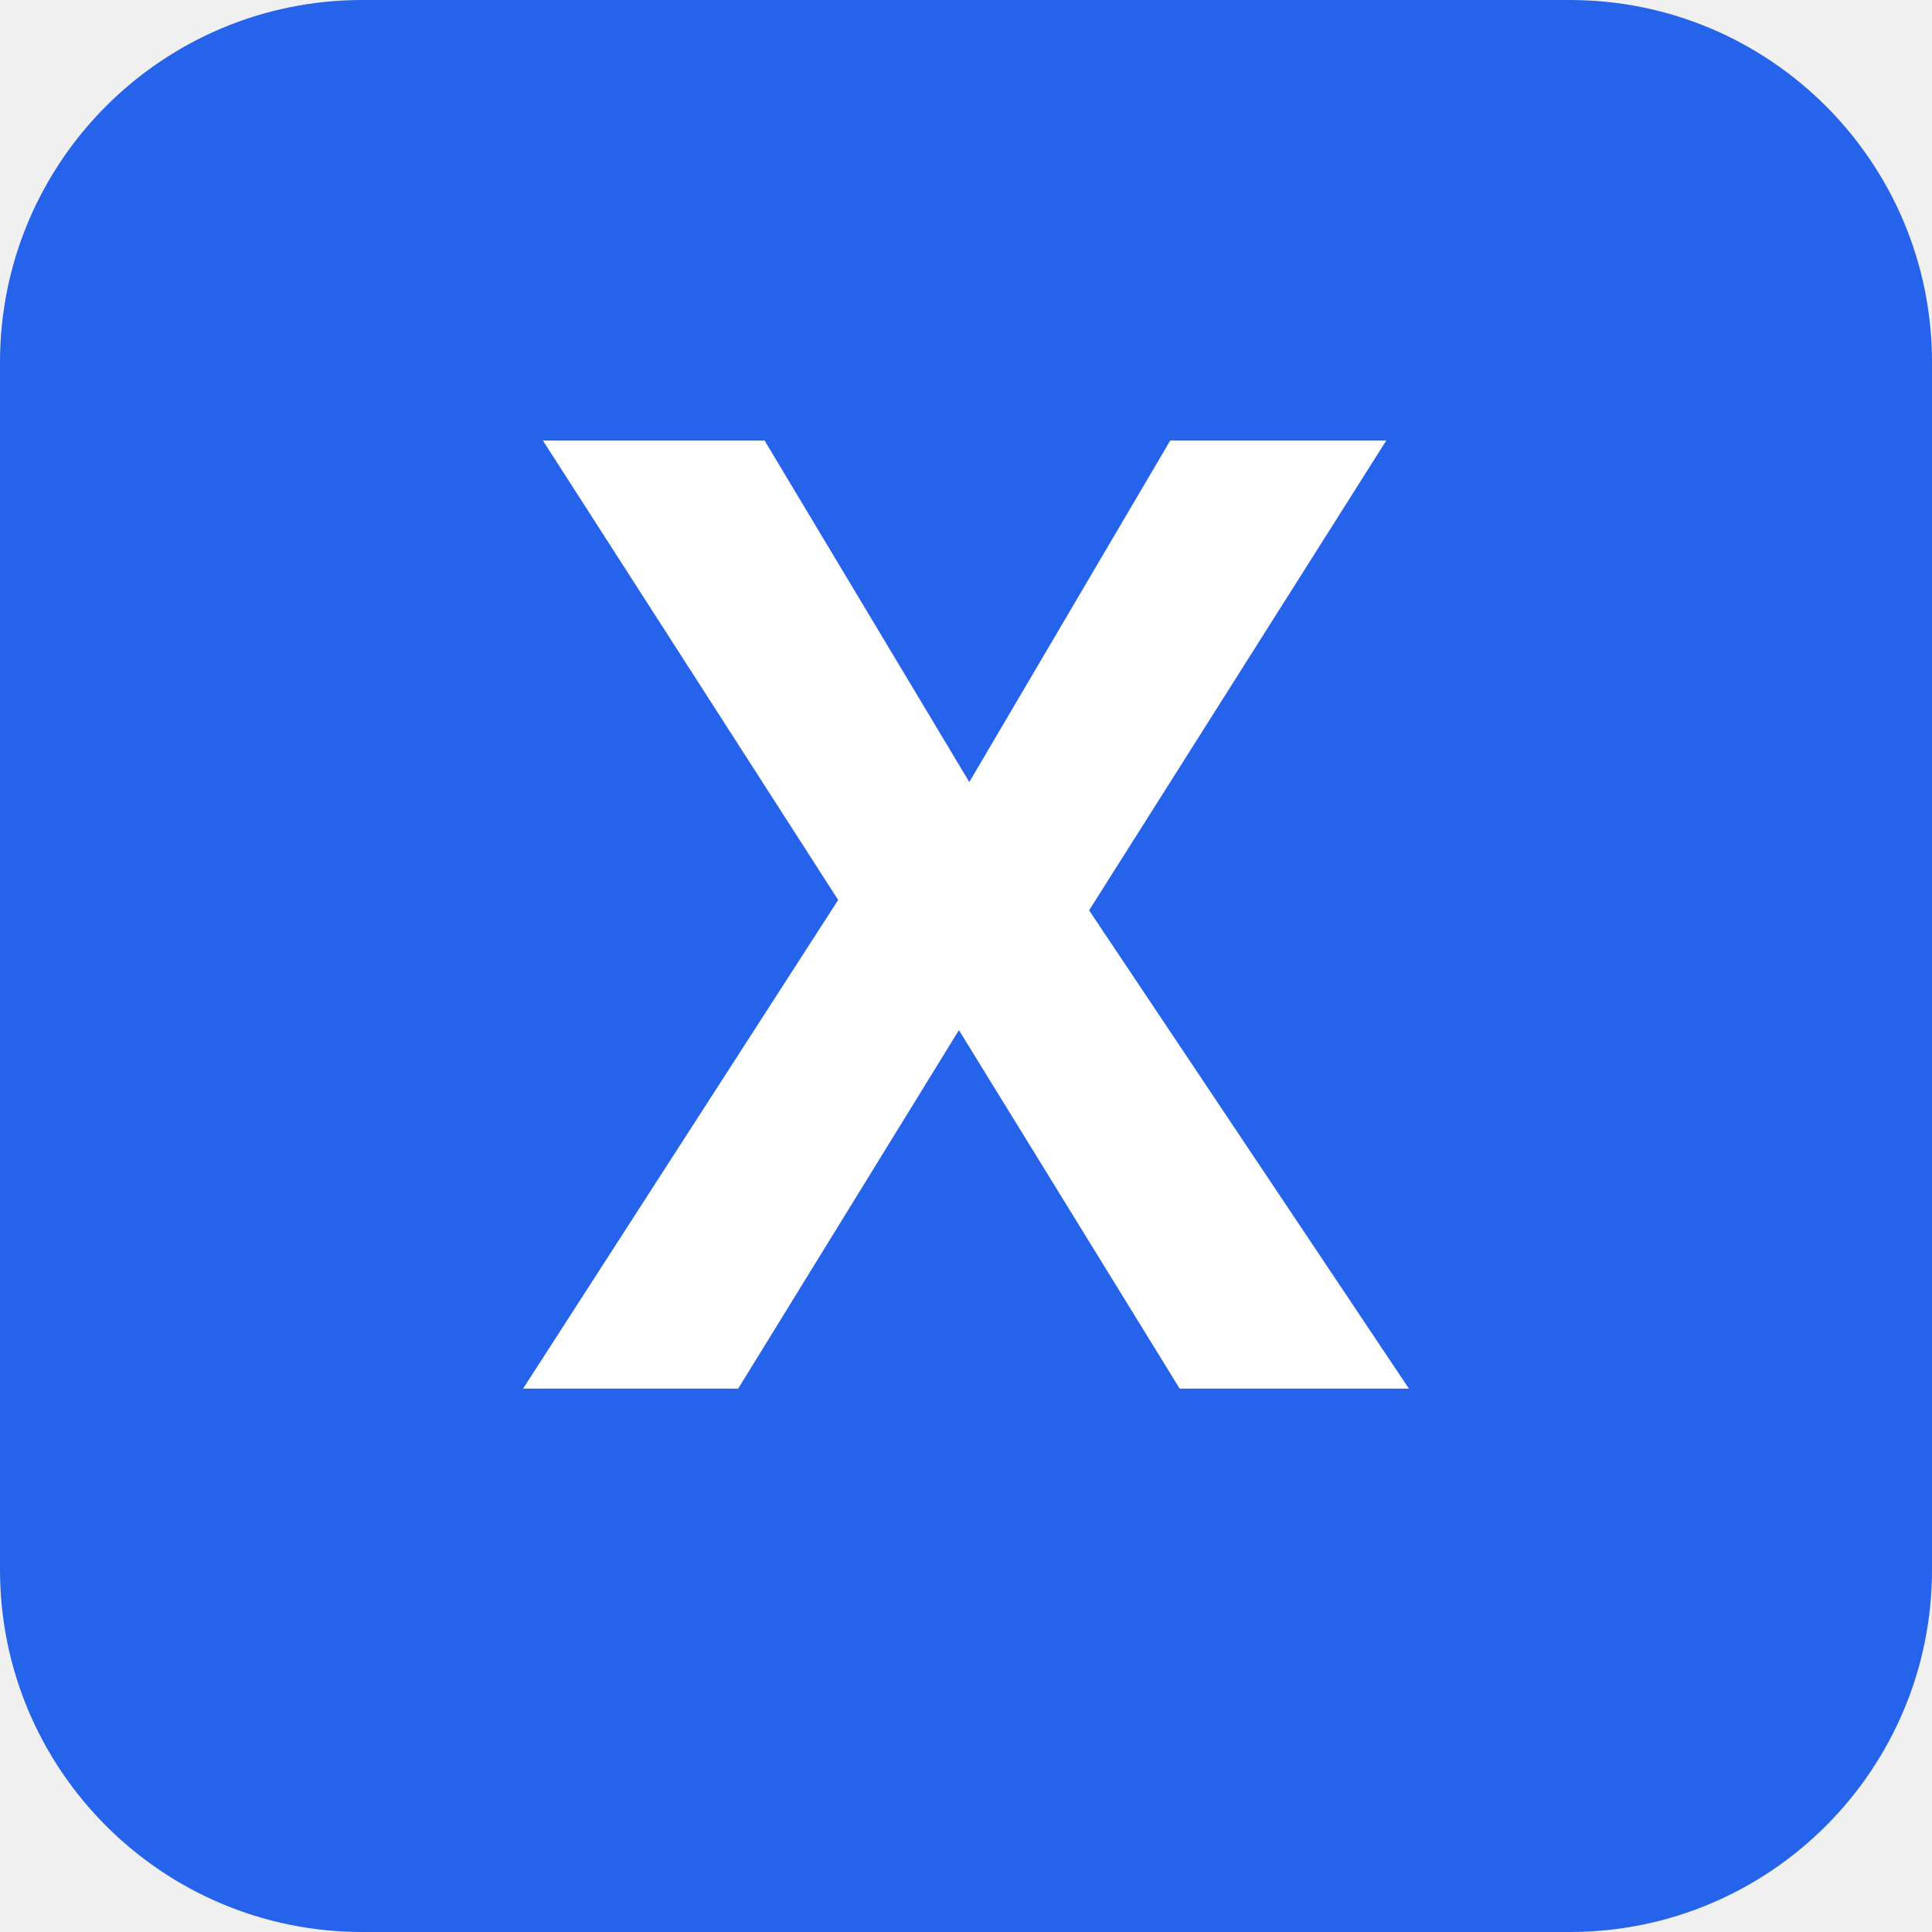
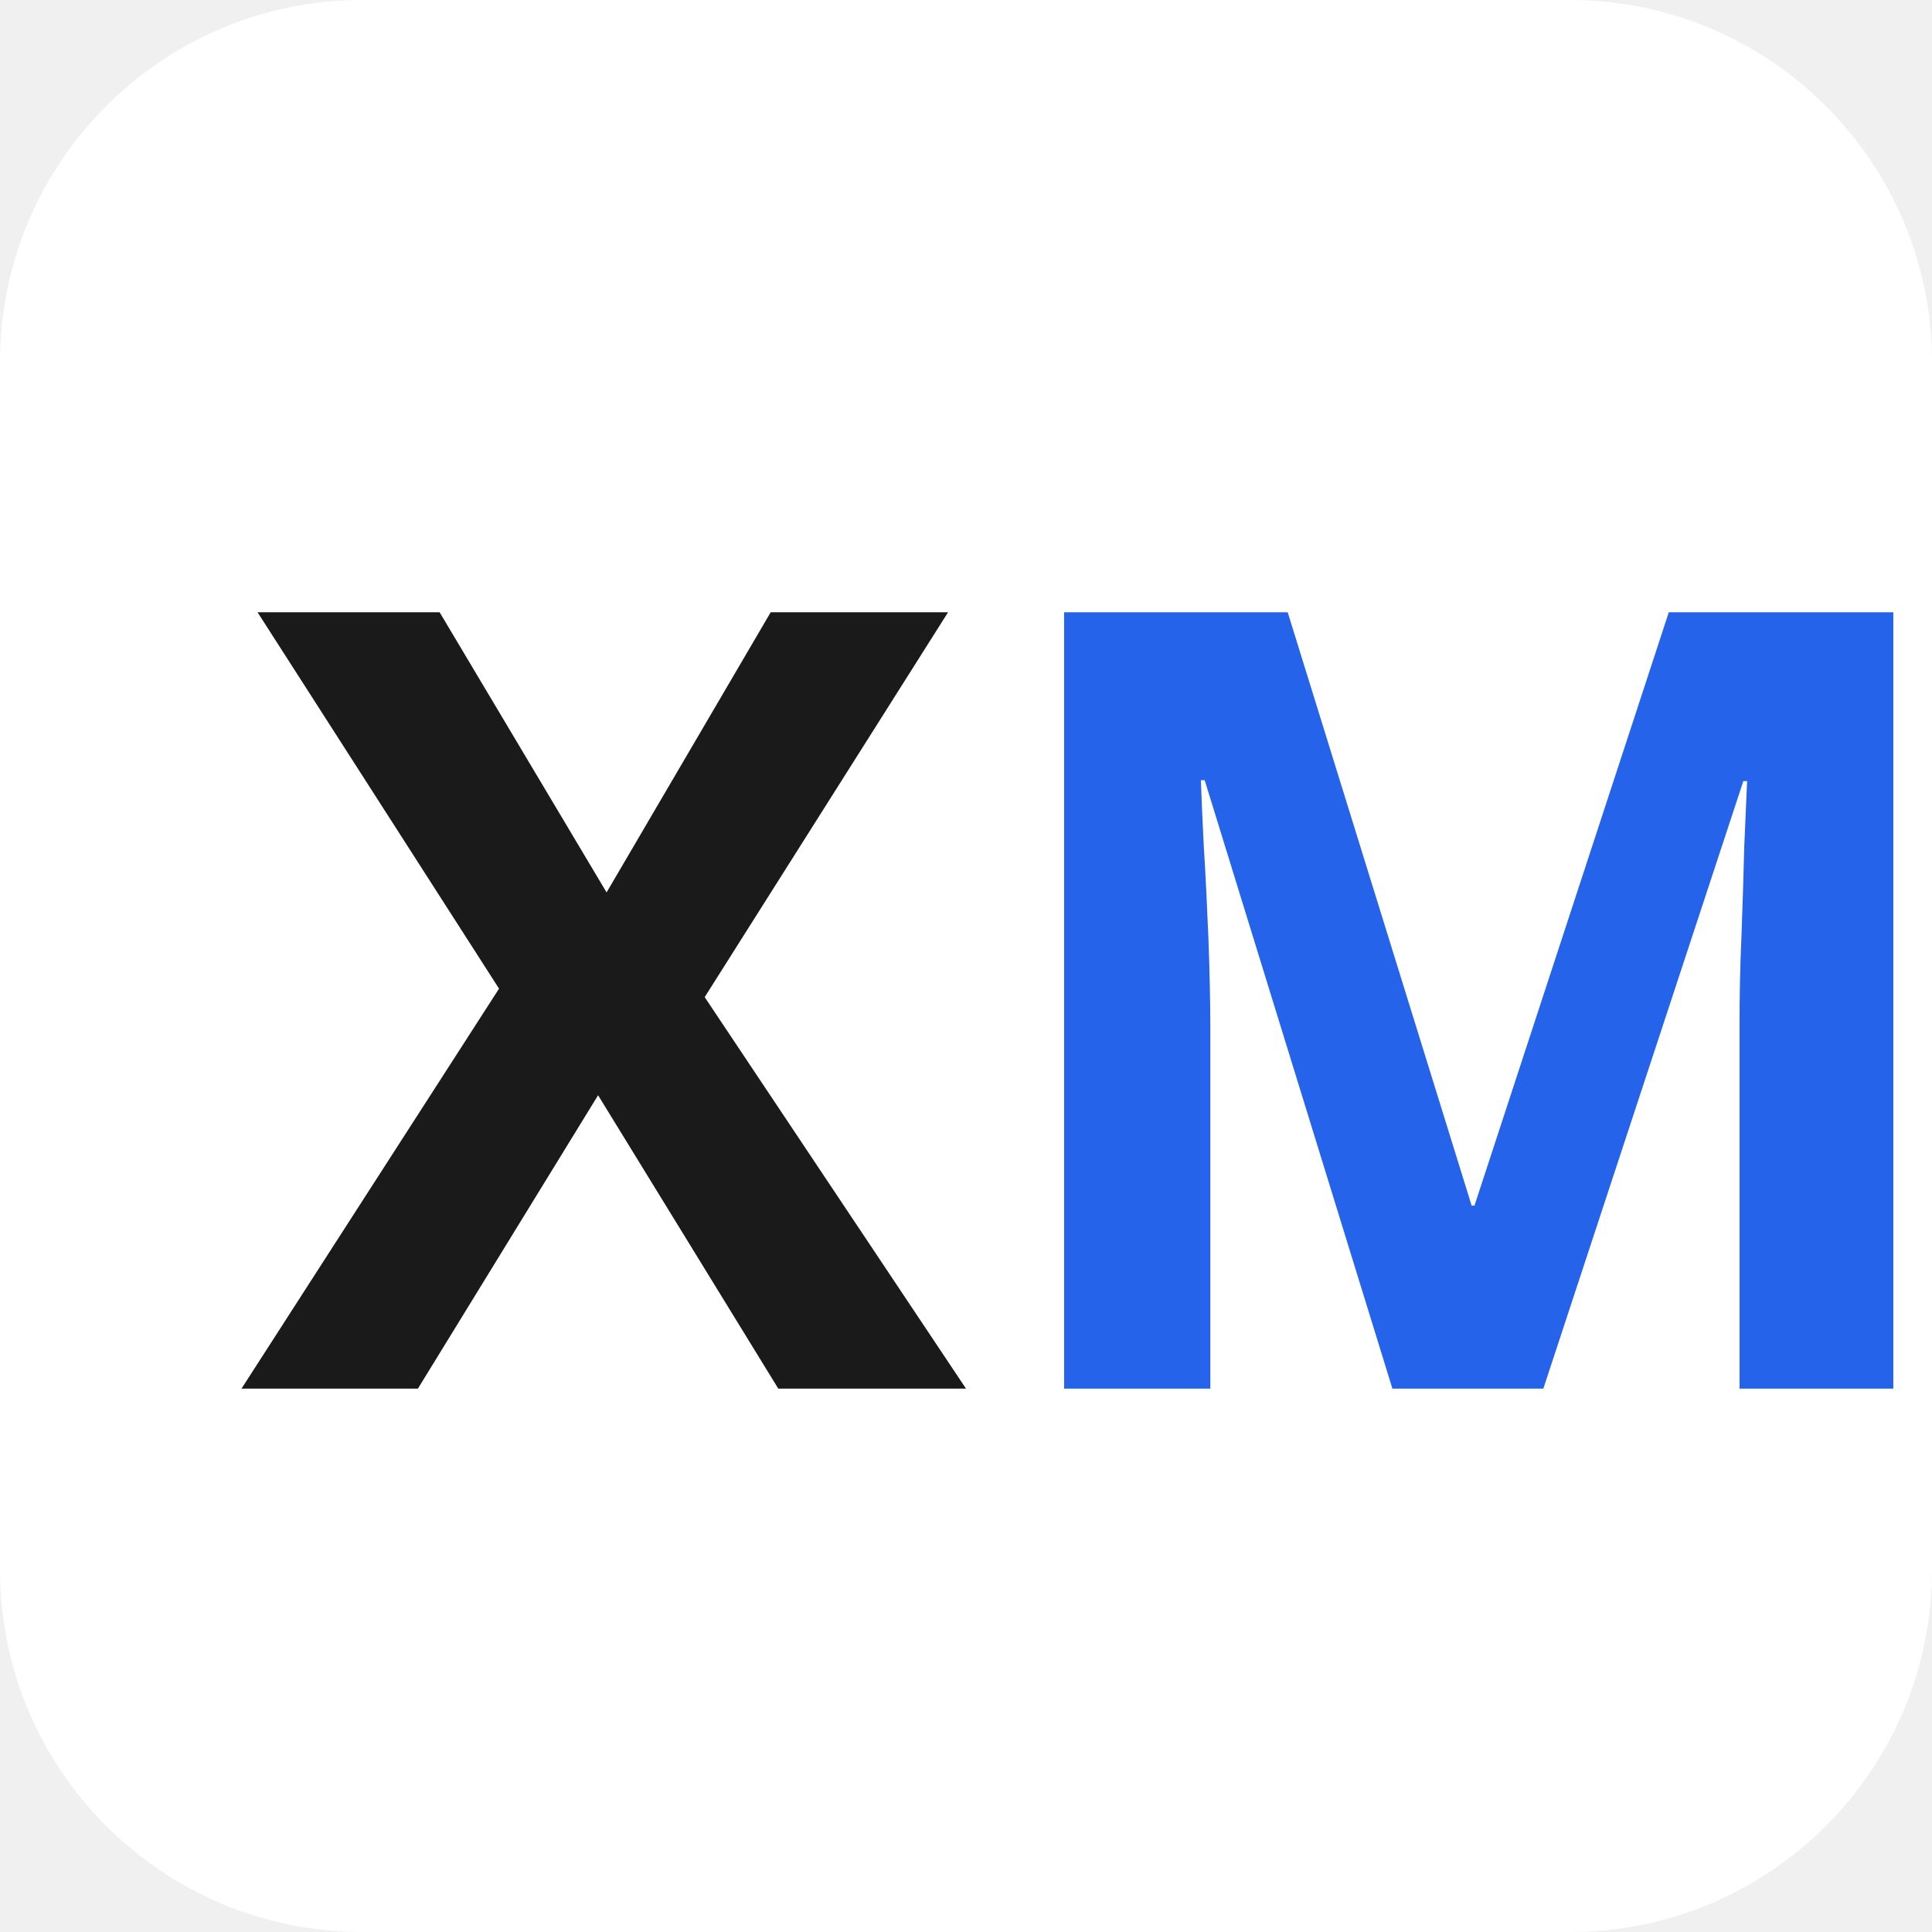
<svg xmlns="http://www.w3.org/2000/svg" viewBox="0 0 32 32">
-   <rect width="32" height="32" rx="6" fill="#2563eb" />
-   <text x="16" y="23" font-family="system-ui, sans-serif" font-size="22" font-weight="700" fill="white" text-anchor="middle">X</text>
+   <rect width="32" height="32" rx="6" fill="#ffffff" />
+   <text x="4" y="23" font-family="system-ui, sans-serif" font-size="18" font-weight="700" fill="#1a1a1a">X</text>
+   <text x="16" y="23" font-family="system-ui, sans-serif" font-size="18" font-weight="700" fill="#2563eb">M</text>
</svg>
